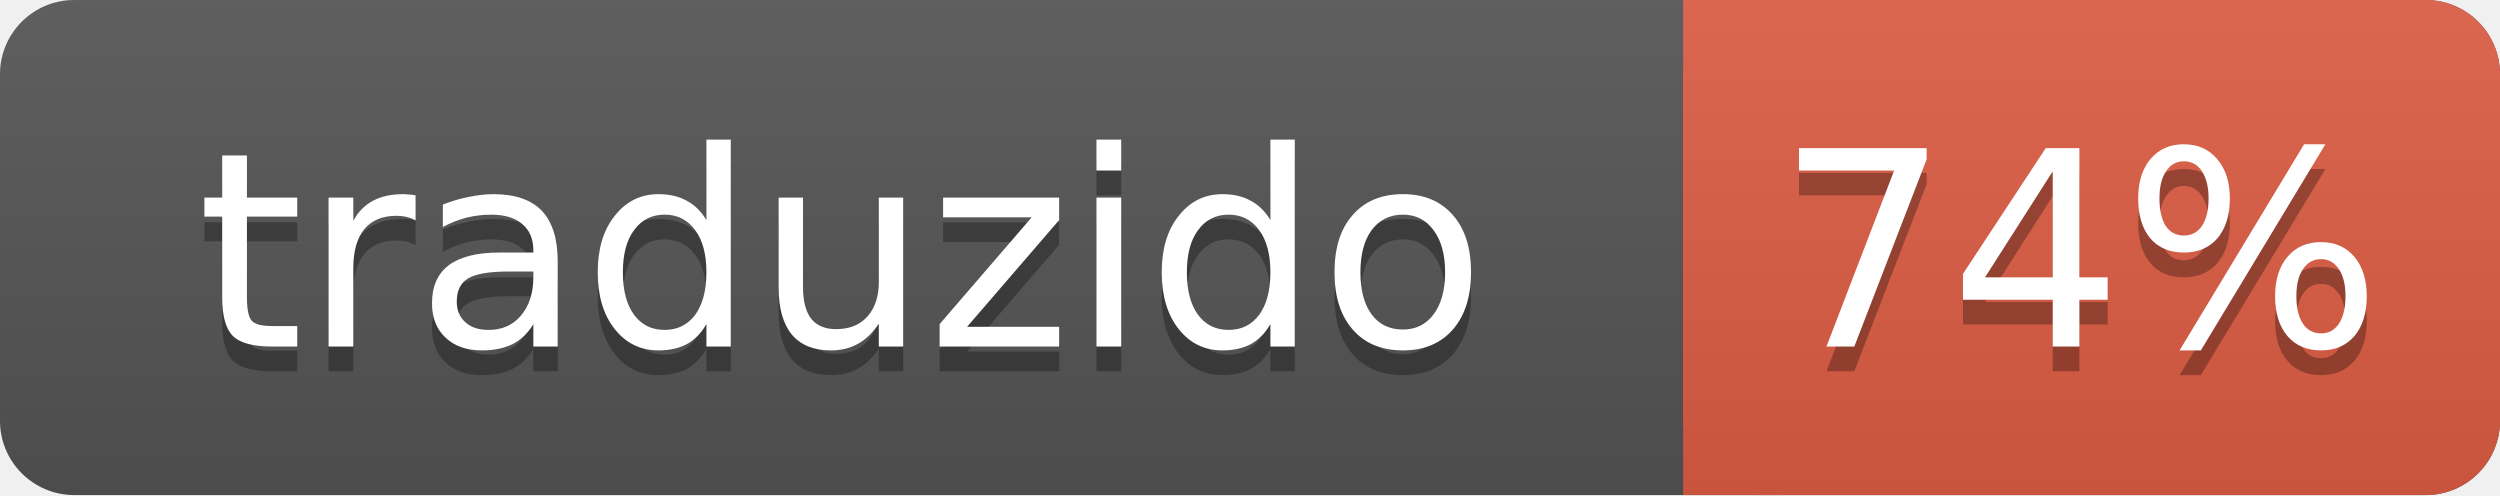
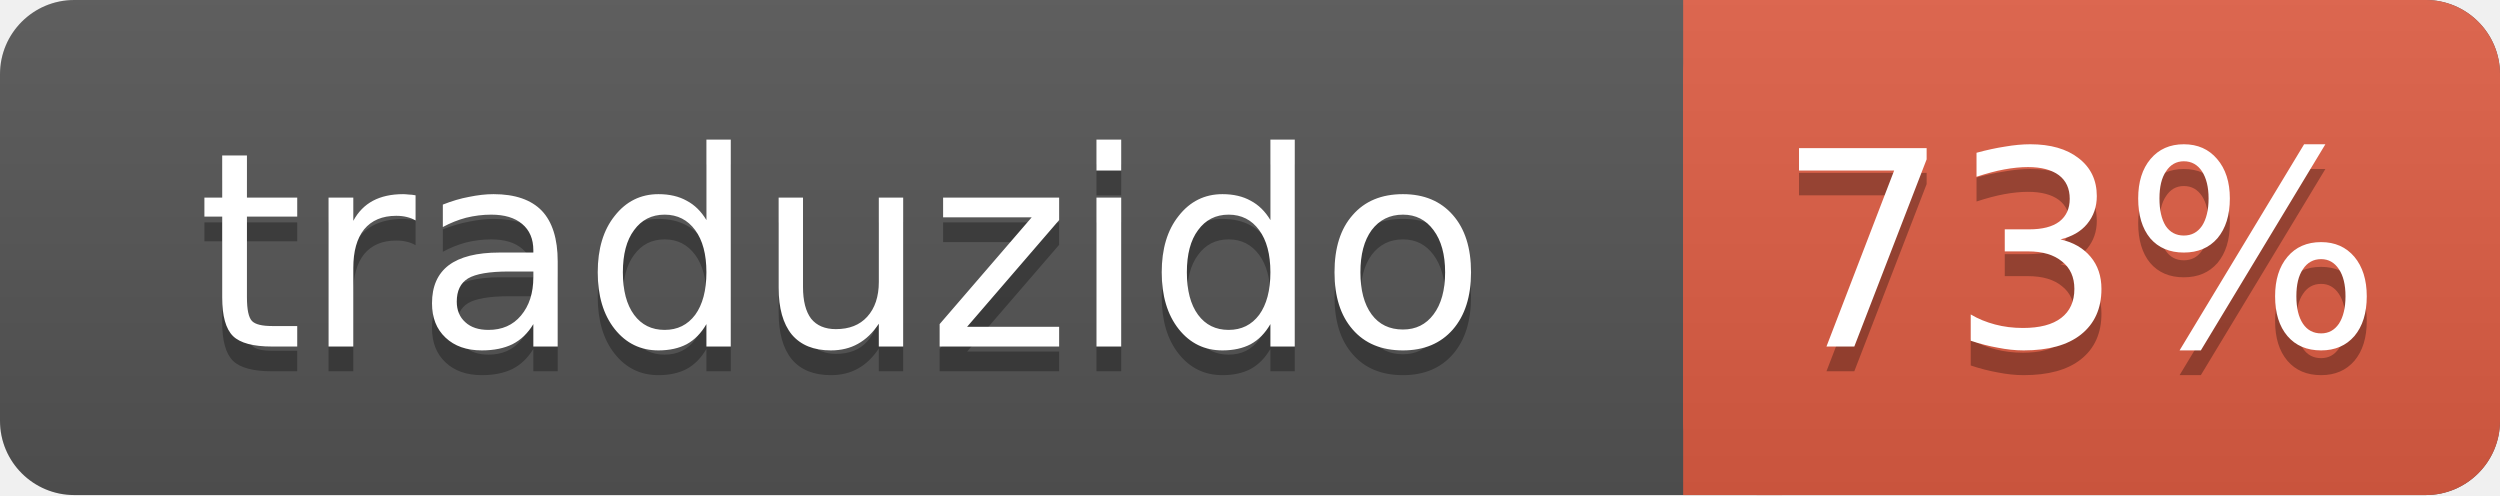
- <svg xmlns="http://www.w3.org/2000/svg" width="101" height="20" xml:lang="en" role="img" aria-label="traduzido 74%">
+ <svg xmlns="http://www.w3.org/2000/svg" width="101" height="20" xml:lang="en" role="img" aria-label="traduzido 73%">
  <linearGradient id="a" x2="0" y2="100%">
    <stop offset="0" stop-color="#bbb" stop-opacity=".1" />
    <stop offset="1" stop-opacity=".1" />
  </linearGradient>
  <rect width="101" height="20" fill="#555" rx="3" />
  <rect width="33" height="20" x="68" fill="#e05d44" rx="3" />
  <path fill="#e05d44" d="M68 0h4v20h-4z" />
  <rect width="101" height="20" fill="url(#a)" rx="3" />
  <g fill="#fff" font-family="Source Sans,Kurinto Sans,DejaVu Sans,Verdana,Geneva,sans-serif" font-size="11" text-anchor="middle">
    <text x="34" y="15" fill="#010101" fill-opacity=".3">traduzido</text>
    <text x="34" y="14">traduzido</text>
-     <text x="84" y="15" fill="#010101" fill-opacity=".3">74%</text>
-     <text x="84" y="14">74%</text>
+     <text x="84" y="15" fill="#010101" fill-opacity=".3">73%</text>
+     <text x="84" y="14">73%</text>
  </g>
</svg>
